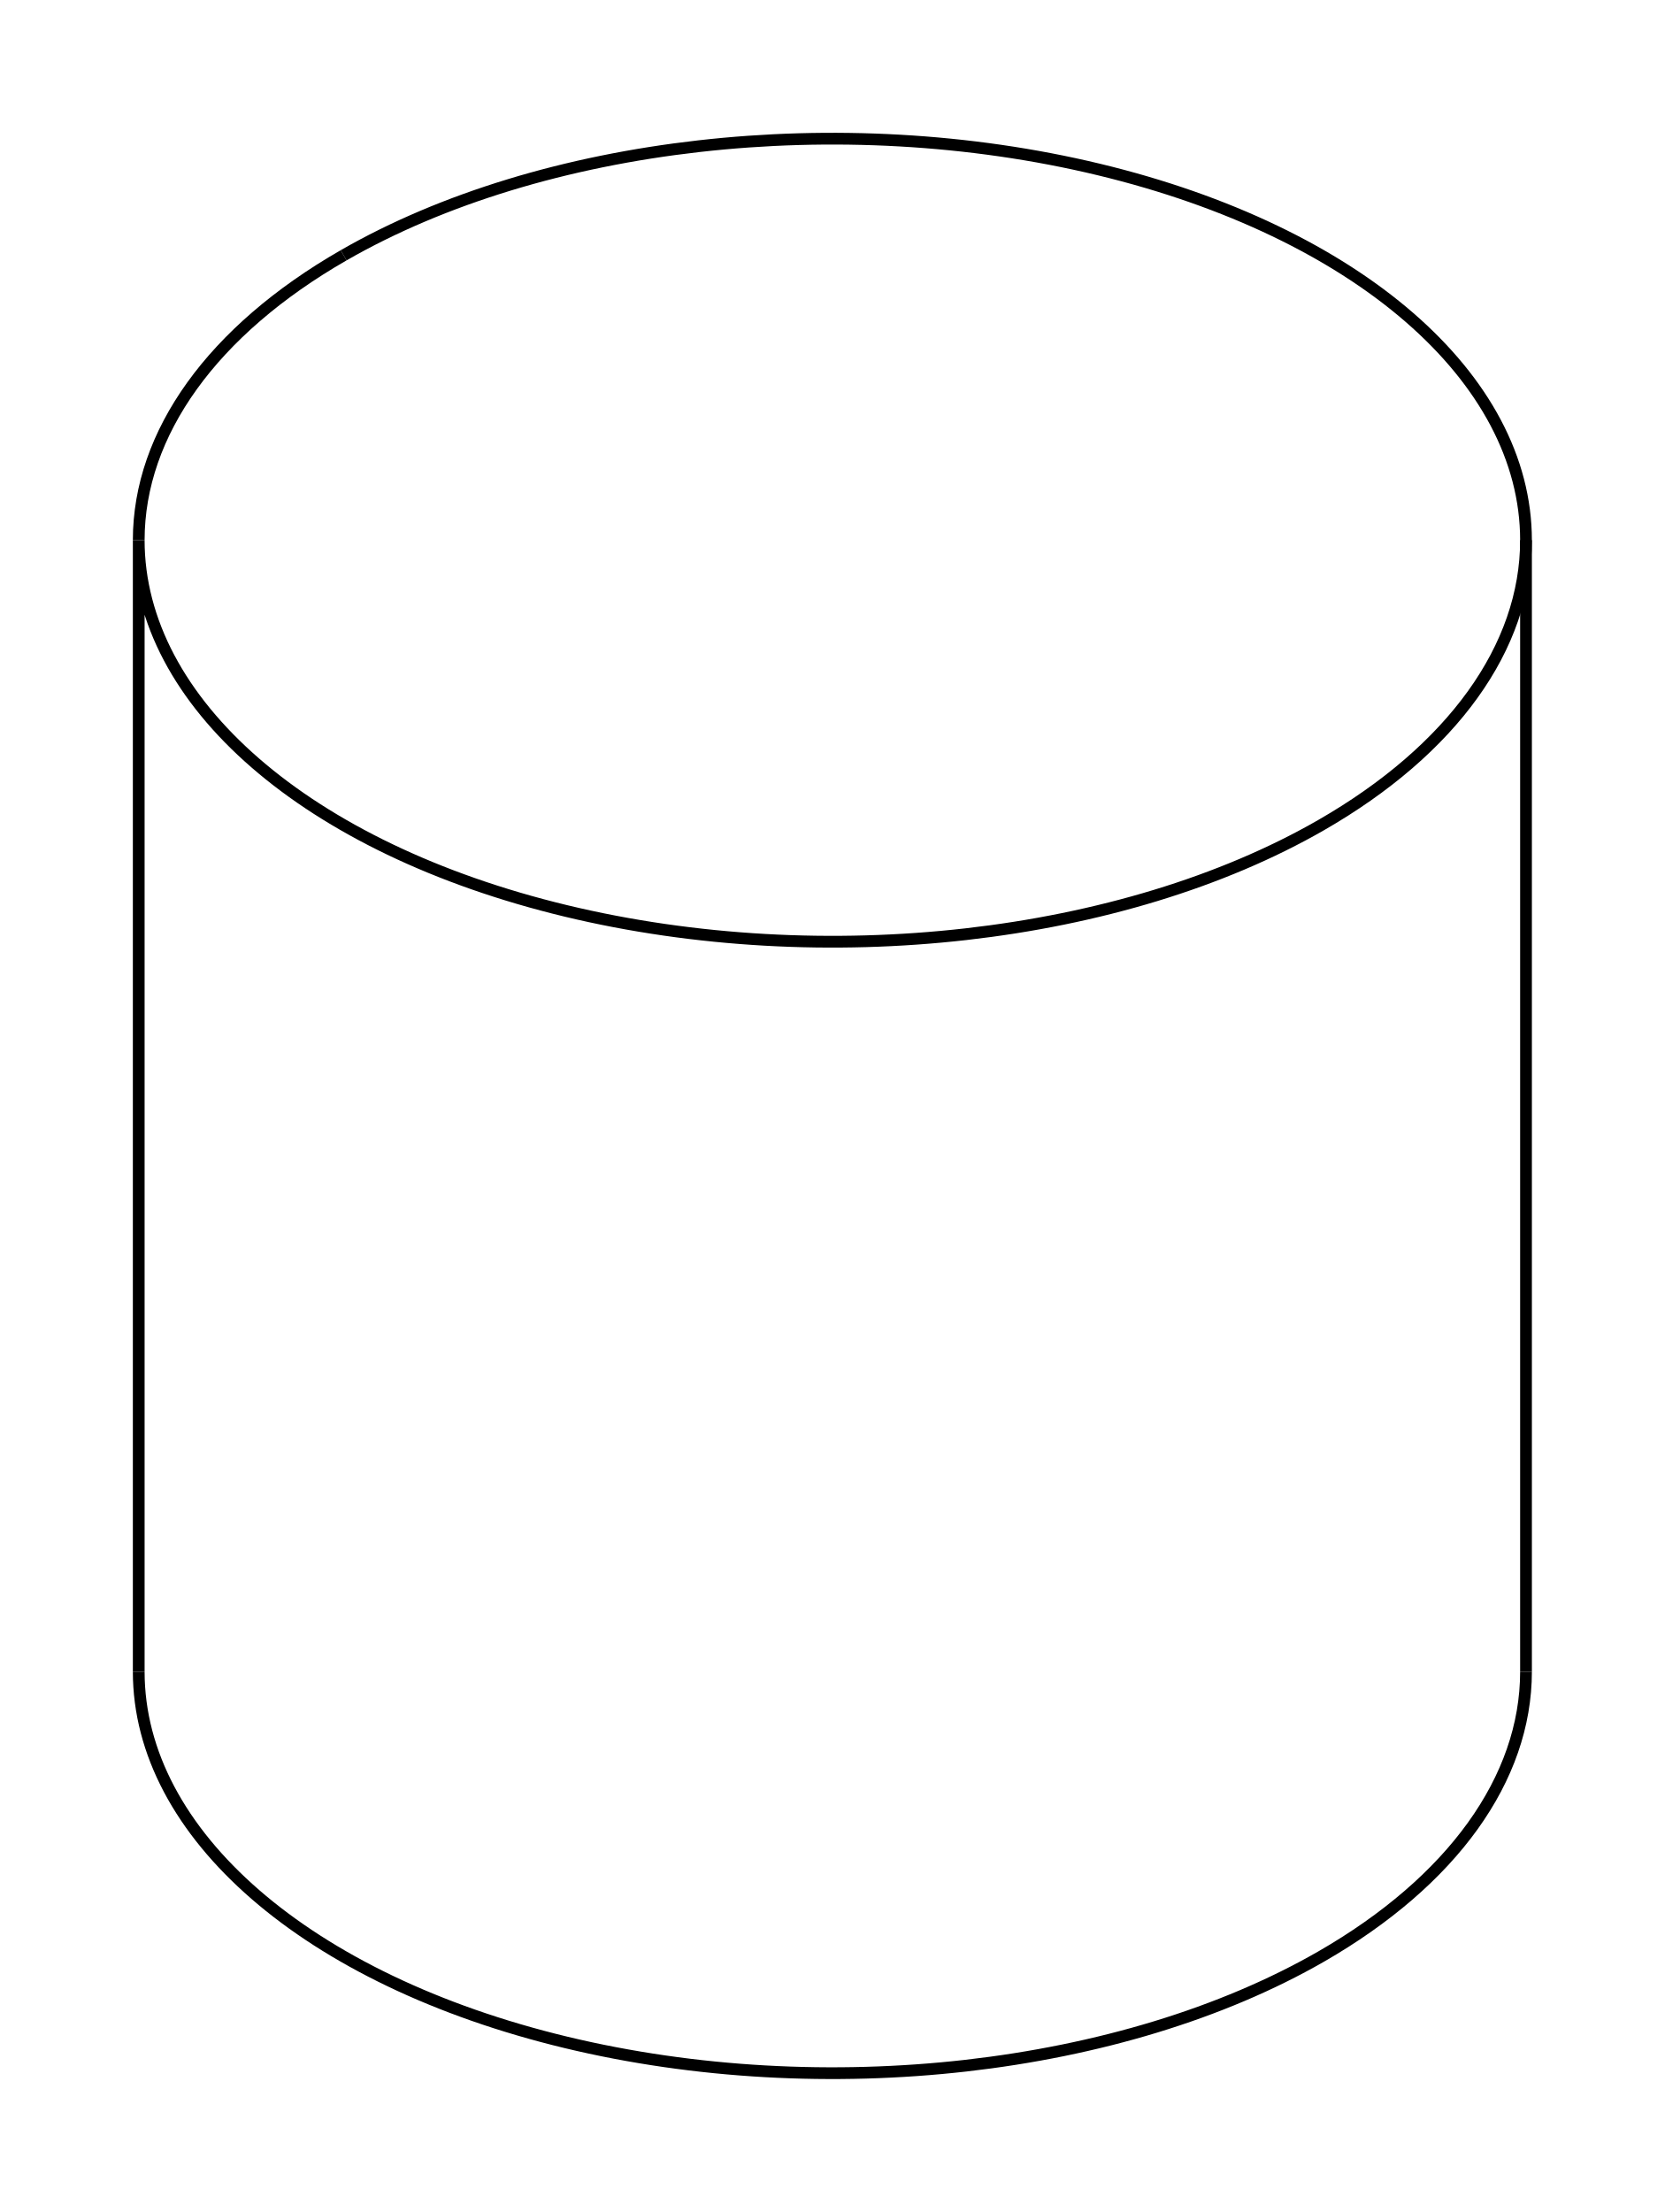
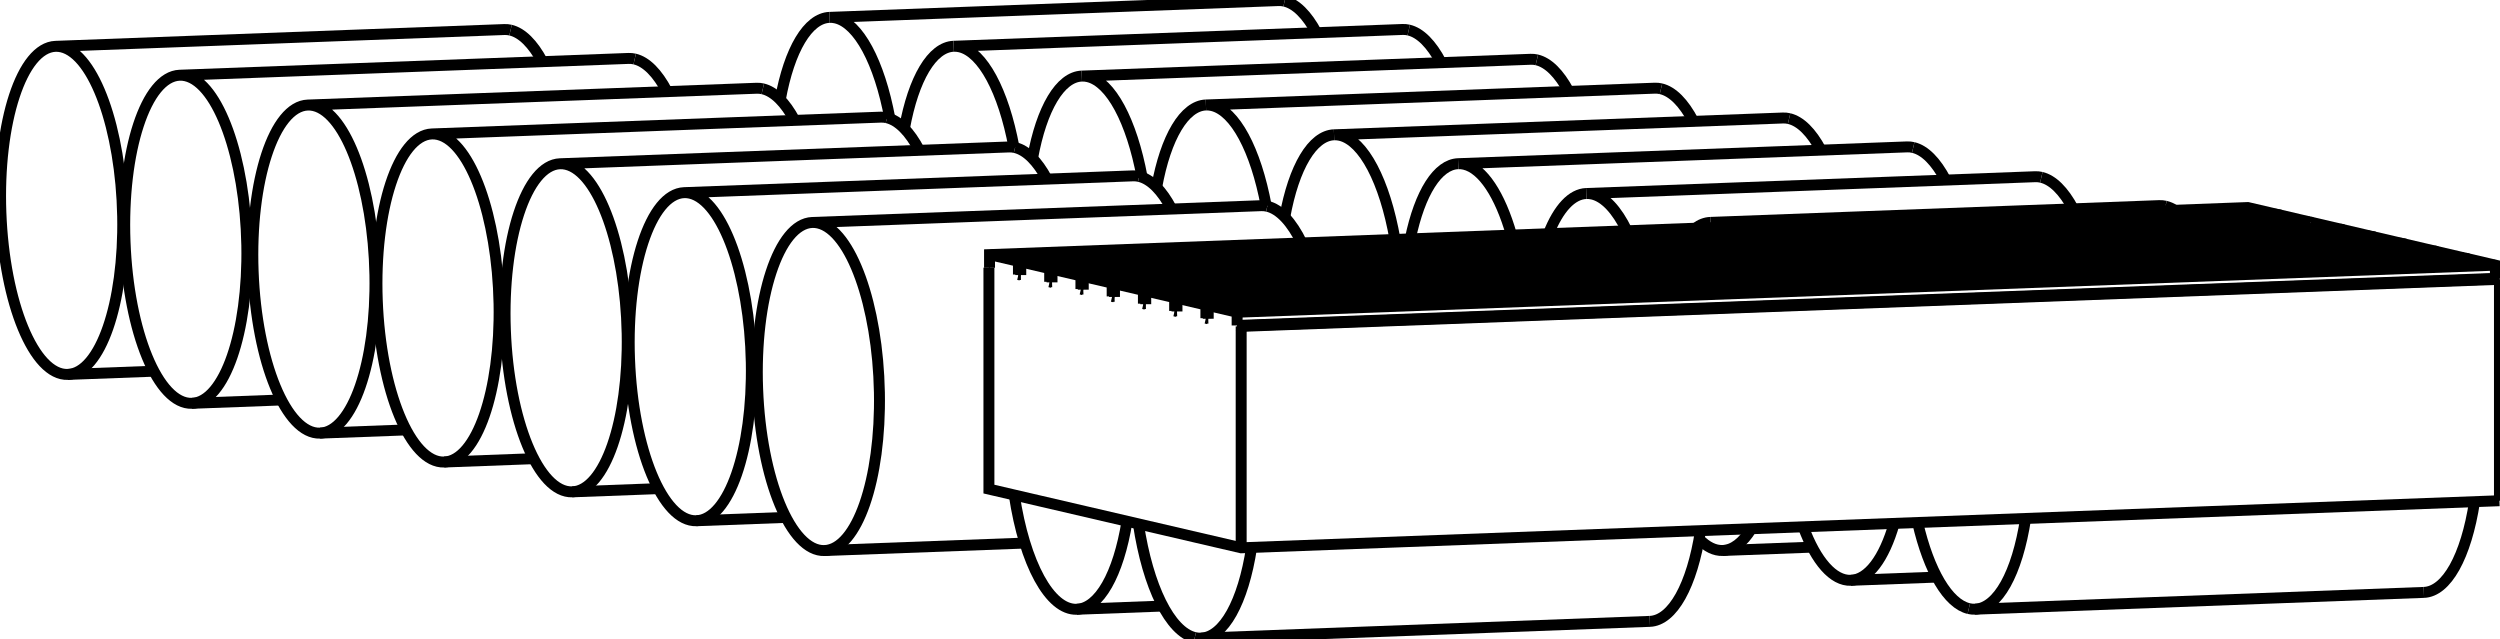
- <svg xmlns="http://www.w3.org/2000/svg" version="1.1" viewBox="-6 -7.971 12 15.943" fill="none" stroke="black" stroke-width="0.6%" vector-effect="non-scaling-stroke">
-   <path d="M 5 4.078 A 5 2.894 0 0 1 3.523 6.131 A 5 2.894 0 0 1 -5 4.078" />
-   <path d="M -3.523 -6.131 A 5 2.894 0 0 1 5 -4.078 A 5 2.894 0 0 1 3.523 -2.024 A 5 2.894 0 0 1 -5 -4.078 L -5 4.078" />
-   <path d="M -5 -4.078 A 5 2.894 0 0 1 -3.523 -6.131" />
-   <path d="M 5 -4.078 L 5 4.078" />
+ <svg xmlns="http://www.w3.org/2000/svg" version="1.1" viewBox="-2232.495 -563.318 4496.756 1148.894" fill="none" stroke="black" stroke-width="0.6%" vector-effect="non-scaling-stroke">
+   <path d="M 1156.908 -21.481 A 295.275 109.405 267.857 0 1 1157.282 -20.535" />
+   <path d="M 1174.665 378.074 A 295.275 109.405 267.857 0 1 1096.567 480.482 A 295.275 109.405 267.857 0 1 1011.034 384.197" />
+   <path d="M 998.581 -14.597 A 295.275 109.405 267.857 0 1 998.883 -15.569" />
+   <path d="M -340.233 -79.191 L -340.233 -55.419" />
+   <path d="M 1923.028 -163.875 L -340.233 -79.191" />
+   <path d="M 1862.629 -176.797 L 1862.629 -177.933 L 1810.641 -190.034 L -452.621 -105.35 L -452.621 -81.578" />
+   <path d="M 2263.262 -60.912 L 2263.262 337.343" />
+   <path d="M 2263.262 -60.912 L 2255.986 -62.605 L 2255.986 -86.377 L 2203.998 -98.478 L -59.264 -13.794 L -59.264 9.978" />
+   <path d="M 2199.792 -98.32 L 2199.792 -99.456 L 2147.804 -111.557 L -115.458 -26.873 L -115.458 -3.102" />
+   <path d="M 2143.598 -111.4 L 2143.598 -112.536 L 2091.61 -124.636 L -171.652 -39.953 L -171.652 -16.181" />
+   <path d="M 2087.405 -124.479 L 2087.405 -125.615 L 2035.416 -137.716 L -227.845 -53.032 L -227.845 -29.261" />
+   <path d="M 2031.211 -137.559 L 2031.211 -138.695 L 1979.222 -150.795 L -284.039 -66.112 L -284.039 -42.34" />
+   <path d="M 1975.017 -150.638 L 1975.017 -151.774 L 1923.028 -163.875" />
+   <path d="M 1918.823 -163.717 L 1918.823 -164.854 L 1866.835 -176.954 L -396.427 -92.271 L -396.427 -68.499" />
+   <path d="M -205.312 374.239 A 295.275 109.405 267.857 0 1 -295.695 532.576 A 295.275 109.405 267.857 0 1 -408.16 327.025" />
+   <path d="M -344.438 -56.398 L -340.233 -55.419" />
+   <path d="M -344.438 -56.398 L -340.233 -56.556" />
+   <path d="M -400.632 -69.478 L -400.632 -93.249 L -452.621 -105.35" />
+   <path d="M -453.719 -81.834 L -452.621 -81.578" />
+   <path d="M -453.719 -81.834 L -453.719 316.421 L 0 422.026 L 2263.262 337.343" />
+   <path d="M 0 23.772 L 0 422.026" />
+   <path d="M -7.275 22.078 L 0 23.772 L 2263.262 -60.912" />
+   <path d="M -7.275 22.078 L -7.275 -1.693 L -59.264 -13.794" />
+   <path d="M -63.469 8.999 L -59.264 9.978" />
+   <path d="M -63.469 8.999 L -63.469 -14.773 L -115.458 -26.873" />
+   <path d="M -119.663 -4.08 L -115.458 -3.102" />
+   <path d="M -119.663 -4.08 L -119.663 -27.852 L -171.652 -39.953" />
+   <path d="M -175.857 -17.16 L -171.652 -16.181" />
+   <path d="M -175.857 -17.16 L -175.857 -40.932 L -227.845 -53.032" />
+   <path d="M -232.051 -30.239 L -227.845 -29.261" />
+   <path d="M -232.051 -30.239 L -232.051 -54.011 L -284.039 -66.112" />
+   <path d="M -288.244 -43.319 L -284.039 -42.34" />
+   <path d="M -288.244 -43.319 L -288.244 -67.091 L -340.233 -79.191" />
+   <path d="M -344.438 -56.398 L -344.438 -80.17 L -396.427 -92.271" />
+   <path d="M -400.632 -69.478 L -396.427 -68.499" />
+   <path d="M 1975.017 -151.774 L -288.244 -67.091" />
+   <path d="M 2.006 21.731 L 5.56 22.558 L 2250.258 -61.431 L 2246.704 -62.258 L 2255.986 -62.605" />
+   <path d="M -288.244 -43.319 L -284.039 -43.476" />
+   <path d="M -400.632 -69.478 L -396.427 -69.635" />
+   <path d="M 1862.629 -177.933 L -400.632 -93.249" />
+   <path d="M -452.621 -81.875 L -453.719 -81.834" />
+   <path d="M -7.275 22.078 L 2.006 21.731 L 2246.704 -62.258" />
+   <path d="M 2255.986 -86.377 L -7.275 -1.693" />
+   <path d="M -63.469 8.999 L -59.264 8.842" />
+   <path d="M 2199.792 -99.456 L -63.469 -14.773" />
+   <path d="M -119.663 -4.08 L -115.458 -4.238" />
+   <path d="M 2143.598 -112.536 L -119.663 -27.852" />
+   <path d="M -175.857 -17.16 L -171.652 -17.317" />
+   <path d="M 2087.405 -125.615 L -175.857 -40.932" />
+   <path d="M -232.051 -30.239 L -227.845 -30.397" />
+   <path d="M 2031.211 -138.695 L -232.051 -54.011" />
+   <path d="M 1918.823 -164.854 L -344.438 -80.17" />
+   <path d="M 2127.319 502.241 A 295.275 109.405 87.857 0 0 2218.471 339.019" />
+   <path d="M 2155.836 -57.898 A 295.275 109.405 87.857 0 0 2155.092 -58.83" />
+   <path d="M 1308.813 531.371 A 295.275 109.405 87.857 0 0 1319.854 532.453 A 295.275 109.405 87.857 0 0 1411.006 369.231" />
+   <path d="M 1348.37 -27.685 A 295.275 109.405 87.857 0 0 1347.626 -28.617" />
+   <path d="M 1250.23 -24.973 A 295.275 109.405 87.857 0 0 1249.559 -23.988" />
+   <path d="M 1216.759 376.499 A 295.275 109.405 87.857 0 0 1308.813 531.371" />
+   <path d="M 735.057 554.335 A 295.275 109.405 87.857 0 0 826.209 391.112" />
+   <path d="M 763.573 -5.804 A 295.275 109.405 87.857 0 0 762.83 -6.736" />
+   <path d="M -83.449 583.465 A 295.275 109.405 87.857 0 0 -72.409 584.547 A 295.275 109.405 87.857 0 0 18.743 421.325" />
+   <path d="M -184.873 378.996 A 295.275 109.405 87.857 0 0 -83.449 583.465" />
+   <path d="M 1439.274 -244.391 A 295.275 109.405 87.857 0 0 1428.233 -245.473 L 620.768 -215.26 A 295.275 109.405 267.857 0 1 631.808 -214.178 A 295.275 109.405 267.857 0 1 693.921 -148.25" />
+   <path d="M 1496.687 -187.708 A 295.275 109.405 87.857 0 0 1439.274 -244.391" />
+   <path d="M 552.827 -142.97 A 295.275 109.405 267.857 0 1 620.768 -215.26" />
+   <path d="M 1662.56 -192.42 A 295.275 109.405 87.857 0 0 1651.52 -193.502 L 844.054 -163.289 A 295.275 109.405 267.857 0 1 855.095 -162.207 A 295.275 109.405 267.857 0 1 871.795 -154.905" />
+   <path d="M 1679.26 -185.118 A 295.275 109.405 87.857 0 0 1662.56 -192.42" />
+   <path d="M 917.869 387.683 A 295.275 109.405 267.857 0 1 866.135 426.848 A 295.275 109.405 267.857 0 1 823.695 406.199" />
+   <path d="M 817.018 -152.856 A 295.275 109.405 267.857 0 1 844.054 -163.289" />
+   <path d="M 47.011 -192.297 A 295.275 109.405 87.857 0 0 35.971 -193.379 L -771.495 -163.167 A 295.275 109.405 267.857 0 1 -760.454 -162.085 A 295.275 109.405 267.857 0 1 -749.414 426.97 A 295.275 109.405 267.857 0 1 -771.495 -163.167" />
+   <path d="M 109.124 -126.369 A 295.275 109.405 87.857 0 0 47.011 -192.297" />
+   <path d="M 985.555 -349.997 A 295.275 109.405 87.857 0 0 974.515 -351.079 L 167.049 -320.866 A 295.275 109.405 267.857 0 1 178.089 -319.784 A 295.275 109.405 267.857 0 1 276.686 -132.638" />
+   <path d="M 1042.968 -293.314 A 295.275 109.405 87.857 0 0 985.555 -349.997" />
+   <path d="M 78.411 -172.731 A 295.275 109.405 267.857 0 1 167.049 -320.866" />
+   <path d="M 1208.842 -298.025 A 295.275 109.405 87.857 0 0 1197.801 -299.107 L 390.336 -268.895 A 295.275 109.405 267.857 0 1 401.376 -267.813 A 295.275 109.405 267.857 0 1 486.34 -140.483" />
+   <path d="M 1267.256 -239.45 A 295.275 109.405 87.857 0 0 1208.842 -298.025" />
+   <path d="M 304.196 -133.668 A 295.275 109.405 267.857 0 1 390.336 -268.895" />
+   <path d="M -406.707 -297.903 A 295.275 109.405 87.857 0 0 -417.748 -298.985 L -1225.213 -268.772 A 295.275 109.405 267.857 0 1 -1214.173 -267.69 A 295.275 109.405 267.857 0 1 -1203.132 321.365 A 295.275 109.405 267.857 0 1 -1225.213 -268.772" />
+   <path d="M -349.294 -241.22 A 295.275 109.405 87.857 0 0 -406.707 -297.903" />
+   <path d="M -183.42 -245.932 A 295.275 109.405 87.857 0 0 -194.461 -247.014 L -1001.927 -216.801 A 295.275 109.405 267.857 0 1 -990.886 -215.719 A 295.275 109.405 267.857 0 1 -979.846 373.336 A 295.275 109.405 267.857 0 1 -1001.927 -216.801" />
+   <path d="M -125.007 -187.356 A 295.275 109.405 87.857 0 0 -183.42 -245.932" />
+   <path d="M 531.837 -455.602 A 295.275 109.405 87.857 0 0 520.796 -456.684 L -286.669 -426.472 A 295.275 109.405 267.857 0 1 -275.629 -425.39 A 295.275 109.405 267.857 0 1 -178.141 -244.363" />
+   <path d="M 589.25 -398.92 A 295.275 109.405 87.857 0 0 531.837 -455.602" />
+   <path d="M -375.308 -278.337 A 295.275 109.405 267.857 0 1 -286.669 -426.472" />
+   <path d="M 755.123 -403.631 A 295.275 109.405 87.857 0 0 744.083 -404.713 L -63.383 -374.5 A 295.275 109.405 267.857 0 1 -52.342 -373.418 A 295.275 109.405 267.857 0 1 45.088 -192.7" />
+   <path d="M 813.537 -345.055 A 295.275 109.405 87.857 0 0 755.123 -403.631" />
+   <path d="M -152.021 -226.365 A 295.275 109.405 267.857 0 1 -63.383 -374.5" />
+   <path d="M -860.426 -403.509 A 295.275 109.405 87.857 0 0 -871.466 -404.591 L -1678.932 -374.378 A 295.275 109.405 267.857 0 1 -1667.891 -373.296 A 295.275 109.405 267.857 0 1 -1656.851 215.759 A 295.275 109.405 267.857 0 1 -1678.932 -374.378" />
+   <path d="M -803.012 -346.826 A 295.275 109.405 87.857 0 0 -860.426 -403.509" />
+   <path d="M -637.139 -351.537 A 295.275 109.405 87.857 0 0 -648.179 -352.619 L -1455.645 -322.407 A 295.275 109.405 267.857 0 1 -1444.605 -321.325 A 295.275 109.405 267.857 0 1 -1433.564 267.73 A 295.275 109.405 267.857 0 1 -1455.645 -322.407" />
+   <path d="M -578.725 -292.962 A 295.275 109.405 87.857 0 0 -637.139 -351.537" />
+   <path d="M 78.118 -561.208 A 295.275 109.405 87.857 0 0 67.078 -562.29 L -740.388 -532.077 A 295.275 109.405 267.857 0 1 -729.348 -530.995 A 295.275 109.405 267.857 0 1 -631.86 -349.969" />
+   <path d="M 135.531 -504.525 A 295.275 109.405 87.857 0 0 78.118 -561.208" />
+   <path d="M -829.026 -383.942 A 295.275 109.405 267.857 0 1 -740.388 -532.077" />
+   <path d="M 301.405 -509.237 A 295.275 109.405 87.857 0 0 290.364 -510.319 L -517.101 -480.106 A 295.275 109.405 267.857 0 1 -506.061 -479.024 A 295.275 109.405 267.857 0 1 -408.63 -298.306" />
+   <path d="M 359.819 -450.661 A 295.275 109.405 87.857 0 0 301.405 -509.237" />
+   <path d="M -605.739 -331.971 A 295.275 109.405 267.857 0 1 -517.101 -480.106" />
+   <path d="M -1314.144 -509.114 A 295.275 109.405 87.857 0 0 -1325.185 -510.196 L -2132.65 -479.984 A 295.275 109.405 267.857 0 1 -2121.61 -478.902 A 295.275 109.405 267.857 0 1 -2110.569 110.153 A 295.275 109.405 267.857 0 1 -2132.65 -479.984" />
+   <path d="M -1256.731 -452.432 A 295.275 109.405 87.857 0 0 -1314.144 -509.114" />
+   <path d="M -1090.857 -457.143 A 295.275 109.405 87.857 0 0 -1101.898 -458.225 L -1909.364 -428.012 A 295.275 109.405 267.857 0 1 -1898.323 -426.93 A 295.275 109.405 267.857 0 1 -1887.283 162.125 A 295.275 109.405 267.857 0 1 -1909.364 -428.012" />
+   <path d="M -1032.444 -398.567 A 295.275 109.405 87.857 0 0 -1090.857 -457.143" />
+   <path d="M 1251.4 474.689 L 1096.567 480.482" />
+   <path d="M -140.862 526.783 L -295.695 532.576" />
+   <path d="M 735.057 554.335 L -72.409 584.547" />
+   <path d="M 2127.319 502.241 L 1319.854 532.453" />
+   <path d="M 1027.113 420.825 L 866.135 426.848" />
+   <path d="M -388.934 413.482 L -749.414 426.97" />
+   <path d="M -1048.299 315.571 L -1203.132 321.365" />
+   <path d="M -818.868 367.313 L -979.846 373.336" />
+   <path d="M -1502.018 209.966 L -1656.851 215.759" />
+   <path d="M -1272.587 261.707 L -1433.564 267.73" />
+   <path d="M -1955.736 104.36 L -2110.569 110.153" />
+   <path d="M -1726.305 156.101 L -1887.283 162.125" />
</svg>
